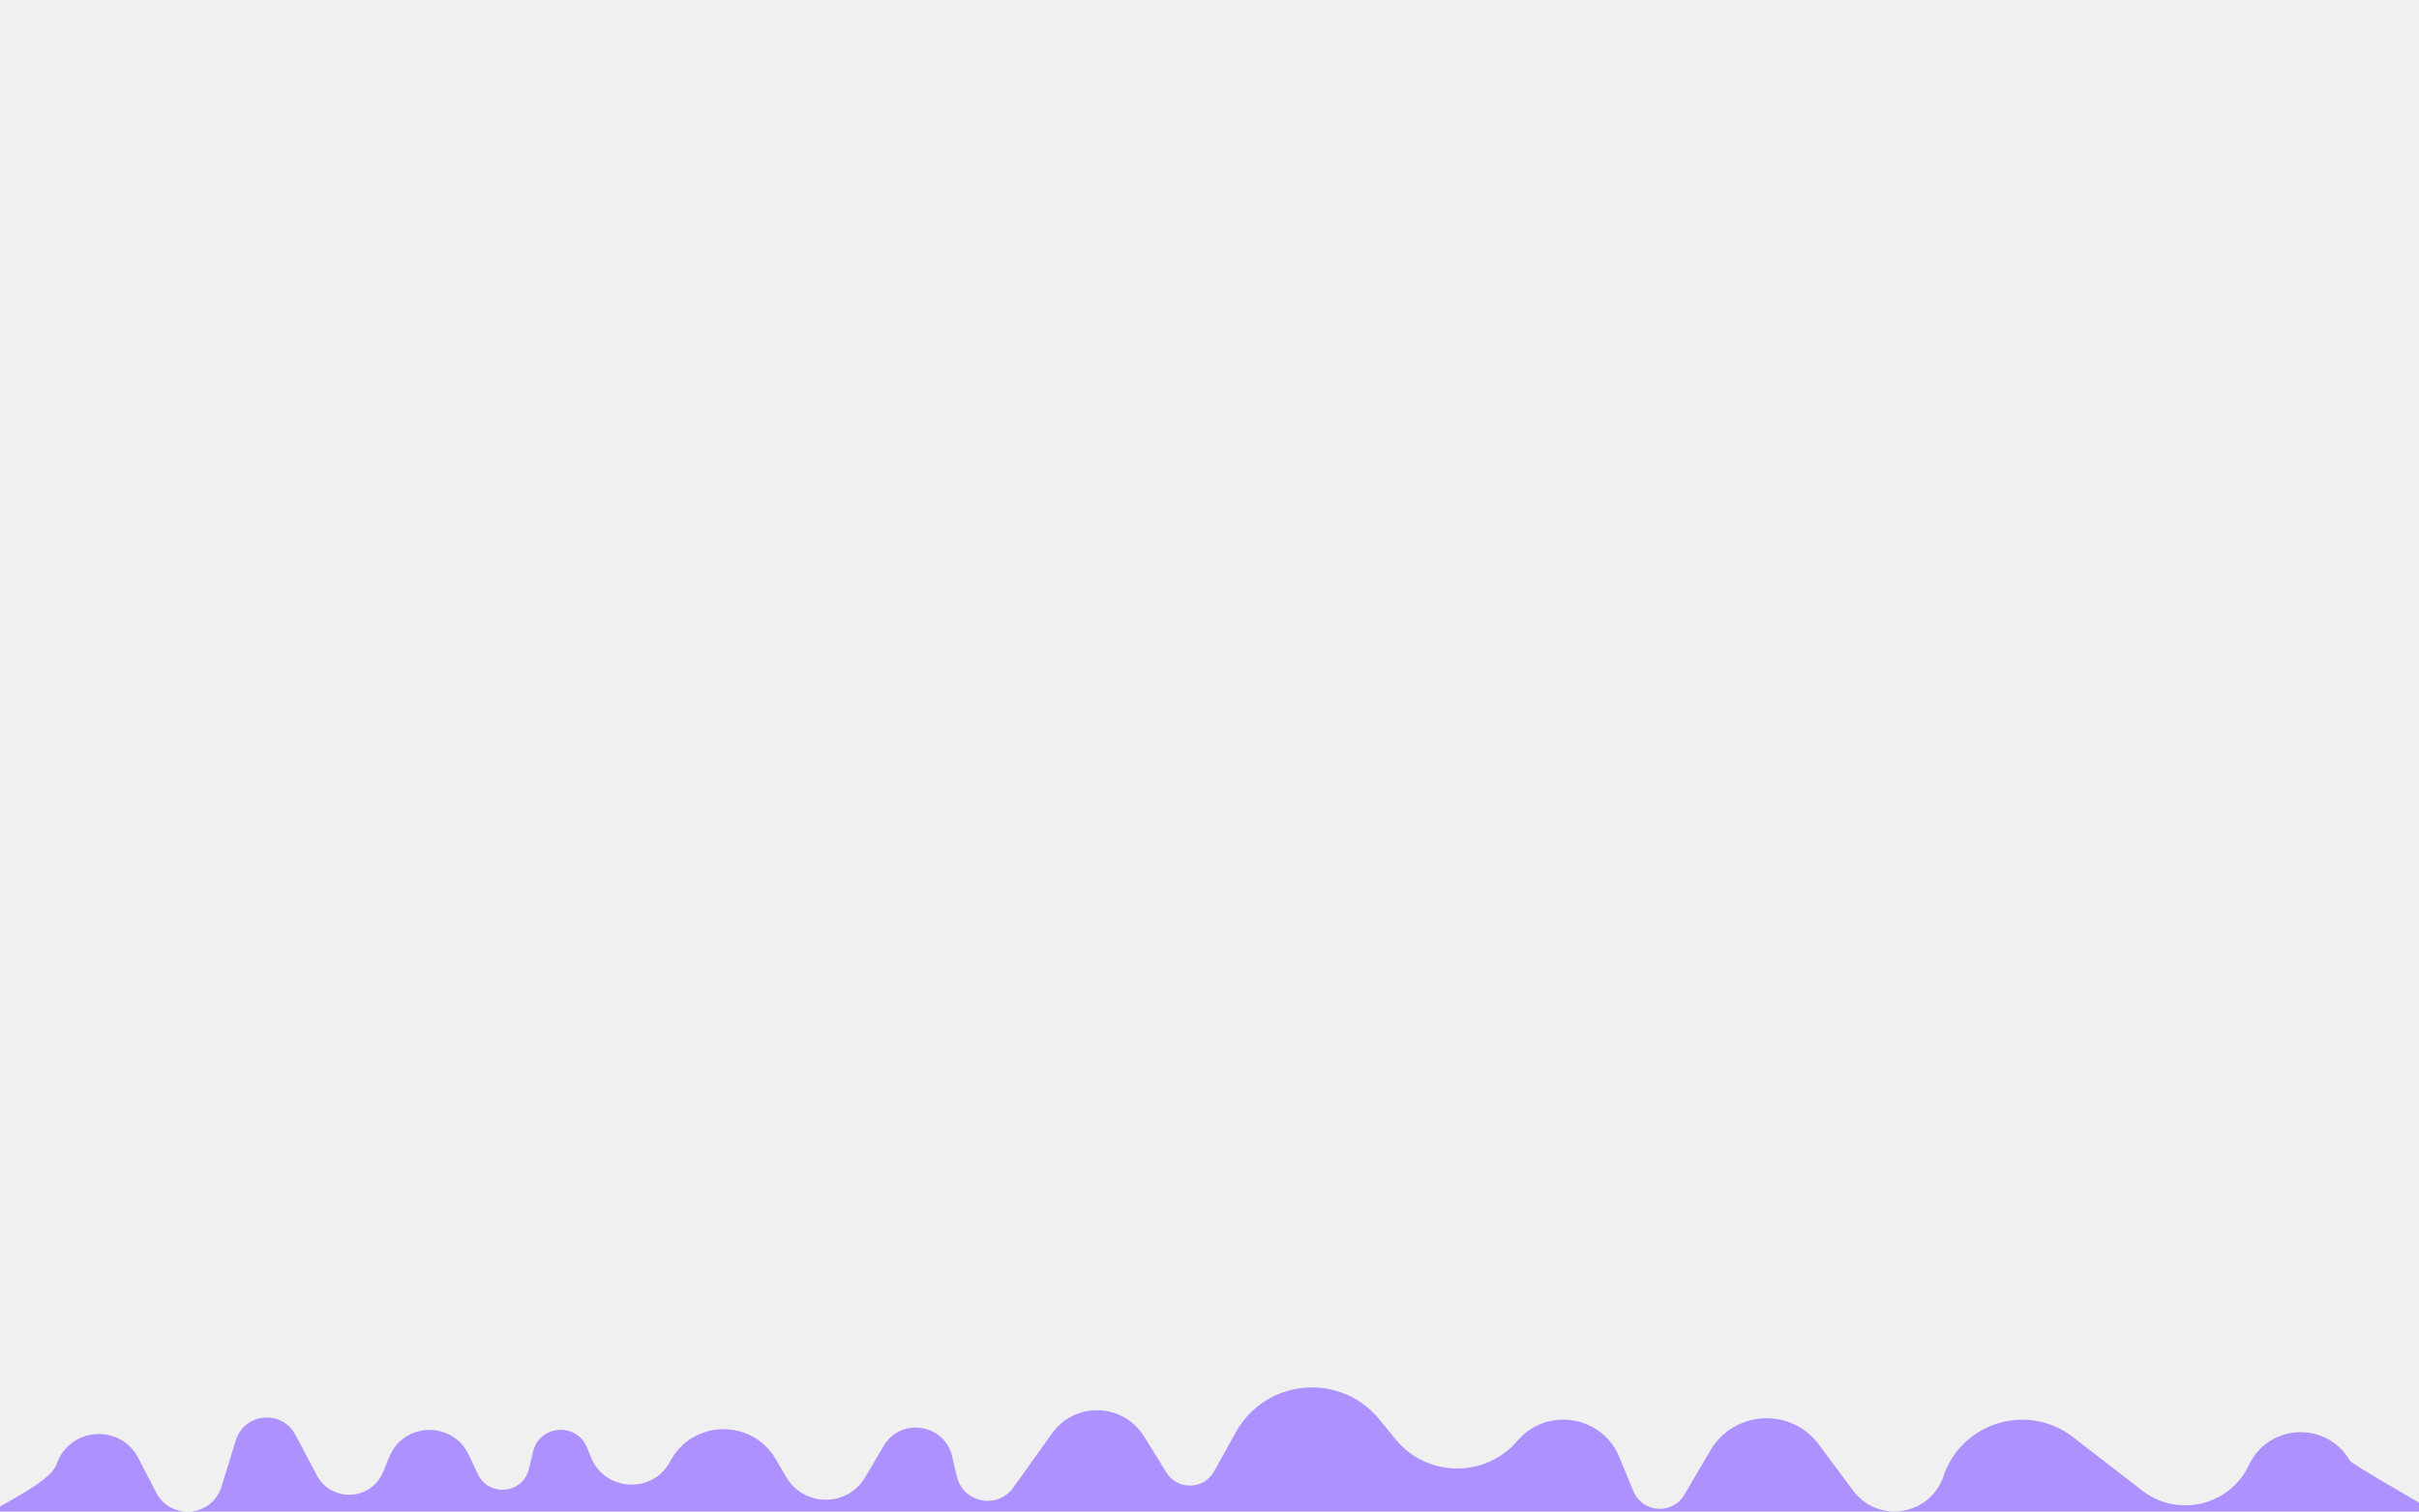
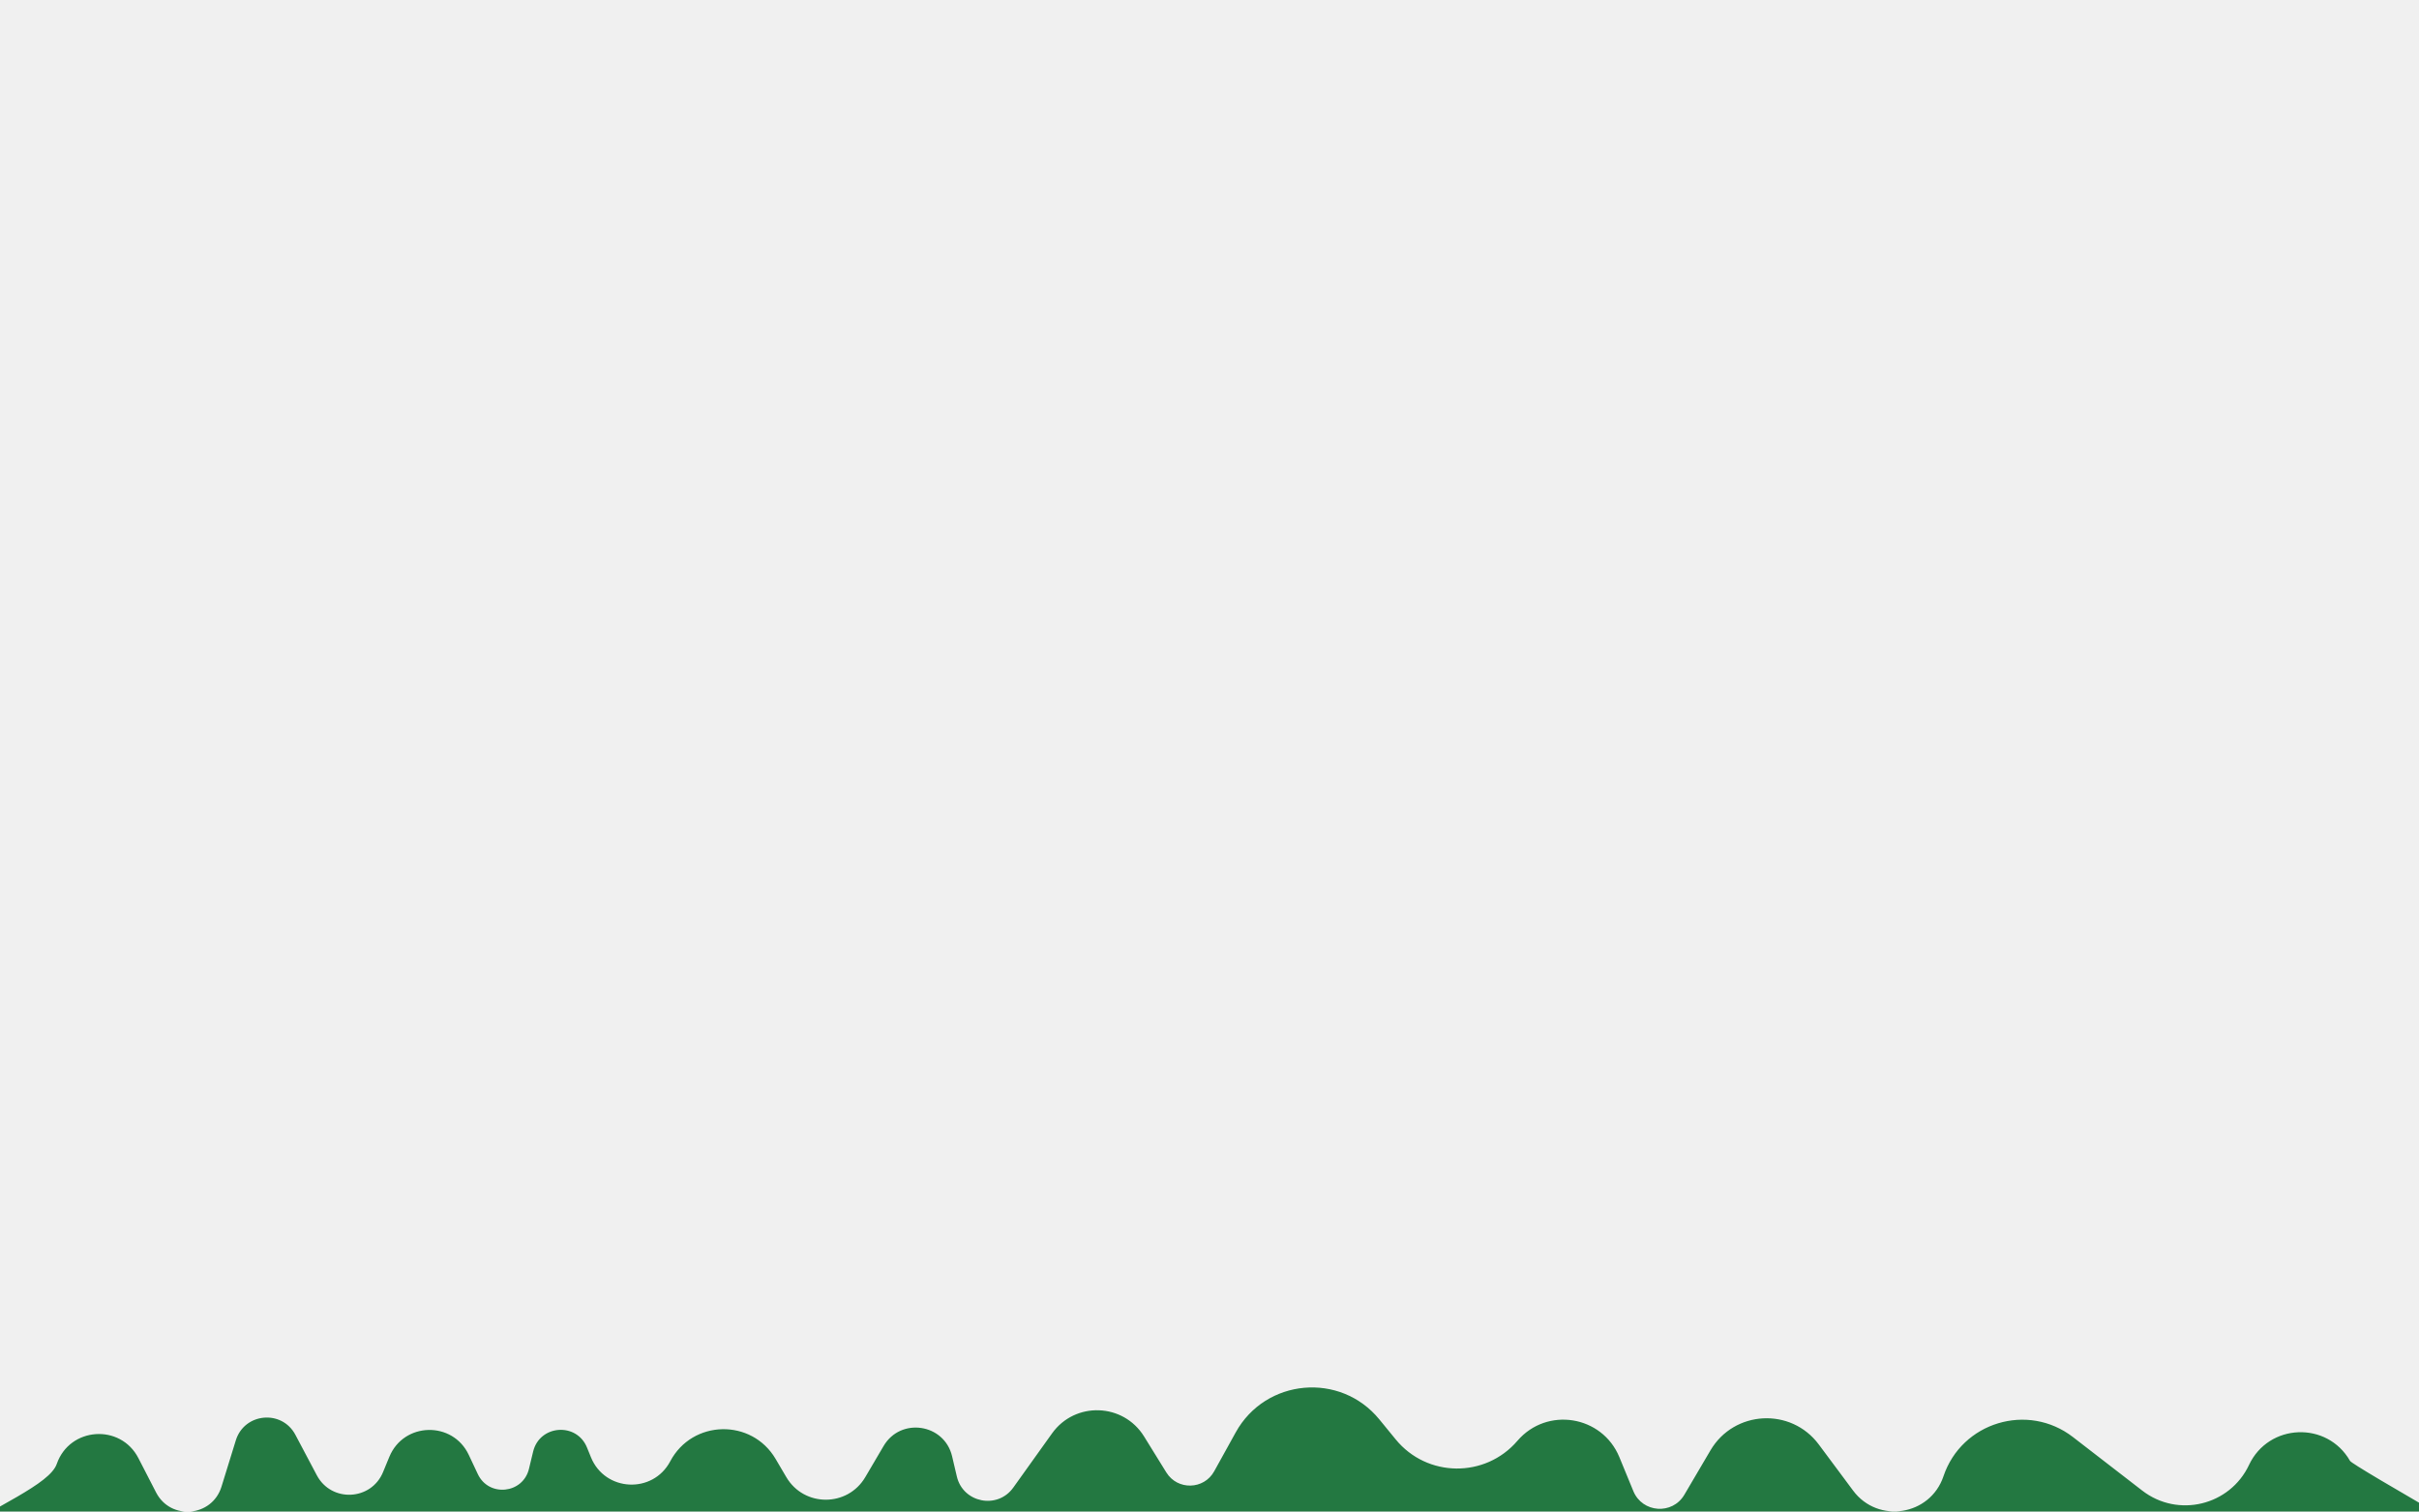
<svg xmlns="http://www.w3.org/2000/svg" width="1440" height="900" viewBox="0 0 1440 900" fill="none">
  <g clip-path="url(#clip0)">
-     <path d="M1398.95 869.86C1385.33 846.02 1350.51 847.41 1338.82 872.25C1334.37 881.69 1344.37 860.44 1338.82 872.25C1327.41 896.49 1296.48 903.95 1275.28 887.56C1256.04 872.7 1250.53 868.44 1234.02 855.68C1207.13 834.9 1167.77 846.81 1156.92 879.01C1153.17 890.14 1161.35 865.86 1156.92 879.01C1149 902.51 1117.94 907.44 1103.14 887.55C1092.08 872.68 1093.8 875 1082.71 860.09C1066.16 837.85 1032.28 839.68 1018.22 863.58C1011.64 874.76 1011.7 874.66 1002.67 890.02C995.55 902.12 977.67 900.85 972.32 887.87C966.18 872.95 968.26 878 963.99 867.63C953.74 842.74 920.82 837.46 903.3 857.9C895.96 866.47 910.96 848.97 903.3 857.9C884.16 880.23 849.49 879.84 830.86 857.08C819.22 842.85 830.181 856.25 821.081 845.13C797.871 816.77 753.37 820.8 735.62 852.86C730.32 862.44 732.76 858.03 722.79 876.05C716.68 887.09 700.94 887.47 694.3 876.73C686.44 864.03 686.67 864.4 681.05 855.31C668.68 835.31 639.941 834.35 626.271 853.48C616.831 866.68 613.56 871.26 603.19 885.76C593.8 898.9 573.291 894.86 569.591 879.13C566.491 865.95 569.241 877.62 566.781 867.15C562.191 847.65 536.16 843.71 526 860.98C519.12 872.68 522.89 866.26 515.1 879.52C504.55 897.45 478.63 897.45 468.08 879.52C460.28 866.26 467.69 878.86 461.72 868.7C447.46 844.46 412.14 845.25 398.98 870.11C393.75 879.98 405 858.73 398.98 870.11C388.62 889.67 360.14 888.23 351.8 867.73C347.37 856.83 354.12 873.41 349.43 861.9C343.25 846.69 321.21 848.35 317.37 864.31C314.71 875.34 317.84 862.32 314.89 874.59C311.3 889.49 290.95 891.57 284.43 877.7C278.36 864.81 284.06 876.91 279.05 866.27C269.48 845.94 240.32 846.66 231.77 867.44C227.48 877.84 233.24 863.86 228.03 876.51C221 893.6 197.24 894.74 188.6 878.41C181.69 865.38 182.74 867.35 175.84 854.32C167.8 839.14 145.44 841.24 140.37 857.65C135.61 873.05 136.3 870.81 131.85 885.21C126.27 903.28 101.57 905.46 92.91 888.64C85.15 873.56 89.24 881.51 82.4 868.23C71.74 847.51 41.441 849.65 33.791 871.67C25.41 895.8 -92.499 922.78 -126.02 1019.28C-26.149 1019.28 574.23 1022.31 1675.11 1028.37C1492.57 925.44 1400.52 872.61 1398.95 869.86Z" fill="#AD91FF" />
+     <path d="M1398.95 869.86C1385.33 846.02 1350.51 847.41 1338.82 872.25C1334.37 881.69 1344.37 860.44 1338.82 872.25C1327.41 896.49 1296.48 903.95 1275.28 887.56C1256.04 872.7 1250.53 868.44 1234.02 855.68C1207.13 834.9 1167.77 846.81 1156.92 879.01C1153.17 890.14 1161.35 865.86 1156.92 879.01C1149 902.51 1117.94 907.44 1103.14 887.55C1092.08 872.68 1093.8 875 1082.71 860.09C1066.16 837.85 1032.28 839.68 1018.22 863.58C1011.64 874.76 1011.7 874.66 1002.67 890.02C995.55 902.12 977.67 900.85 972.32 887.87C966.18 872.95 968.26 878 963.99 867.63C953.74 842.74 920.82 837.46 903.3 857.9C895.96 866.47 910.96 848.97 903.3 857.9C884.16 880.23 849.49 879.84 830.86 857.08C819.22 842.85 830.181 856.25 821.081 845.13C797.871 816.77 753.37 820.8 735.62 852.86C730.32 862.44 732.76 858.03 722.79 876.05C716.68 887.09 700.94 887.47 694.3 876.73C686.44 864.03 686.67 864.4 681.05 855.31C668.68 835.31 639.941 834.35 626.271 853.48C616.831 866.68 613.56 871.26 603.19 885.76C593.8 898.9 573.291 894.86 569.591 879.13C566.491 865.95 569.241 877.62 566.781 867.15C562.191 847.65 536.16 843.71 526 860.98C519.12 872.68 522.89 866.26 515.1 879.52C504.55 897.45 478.63 897.45 468.08 879.52C460.28 866.26 467.69 878.86 461.72 868.7C447.46 844.46 412.14 845.25 398.98 870.11C393.75 879.98 405 858.73 398.98 870.11C388.62 889.67 360.14 888.23 351.8 867.73C347.37 856.83 354.12 873.41 349.43 861.9C343.25 846.69 321.21 848.35 317.37 864.31C314.71 875.34 317.84 862.32 314.89 874.59C311.3 889.49 290.95 891.57 284.43 877.7C278.36 864.81 284.06 876.91 279.05 866.27C269.48 845.94 240.32 846.66 231.77 867.44C227.48 877.84 233.24 863.86 228.03 876.51C221 893.6 197.24 894.74 188.6 878.41C181.69 865.38 182.74 867.35 175.84 854.32C167.8 839.14 145.44 841.24 140.37 857.65C135.61 873.05 136.3 870.81 131.85 885.21C126.27 903.28 101.57 905.46 92.91 888.64C85.15 873.56 89.24 881.51 82.4 868.23C71.74 847.51 41.441 849.65 33.791 871.67C25.41 895.8 -92.499 922.78 -126.02 1019.28C-26.149 1019.28 574.23 1022.31 1675.11 1028.37C1492.57 925.44 1400.52 872.61 1398.95 869.86Z" fill="#237841" />
  </g>
  <defs>
    <clipPath id="clip0">
      <rect width="1440" height="900" fill="white" />
    </clipPath>
  </defs>
</svg>
